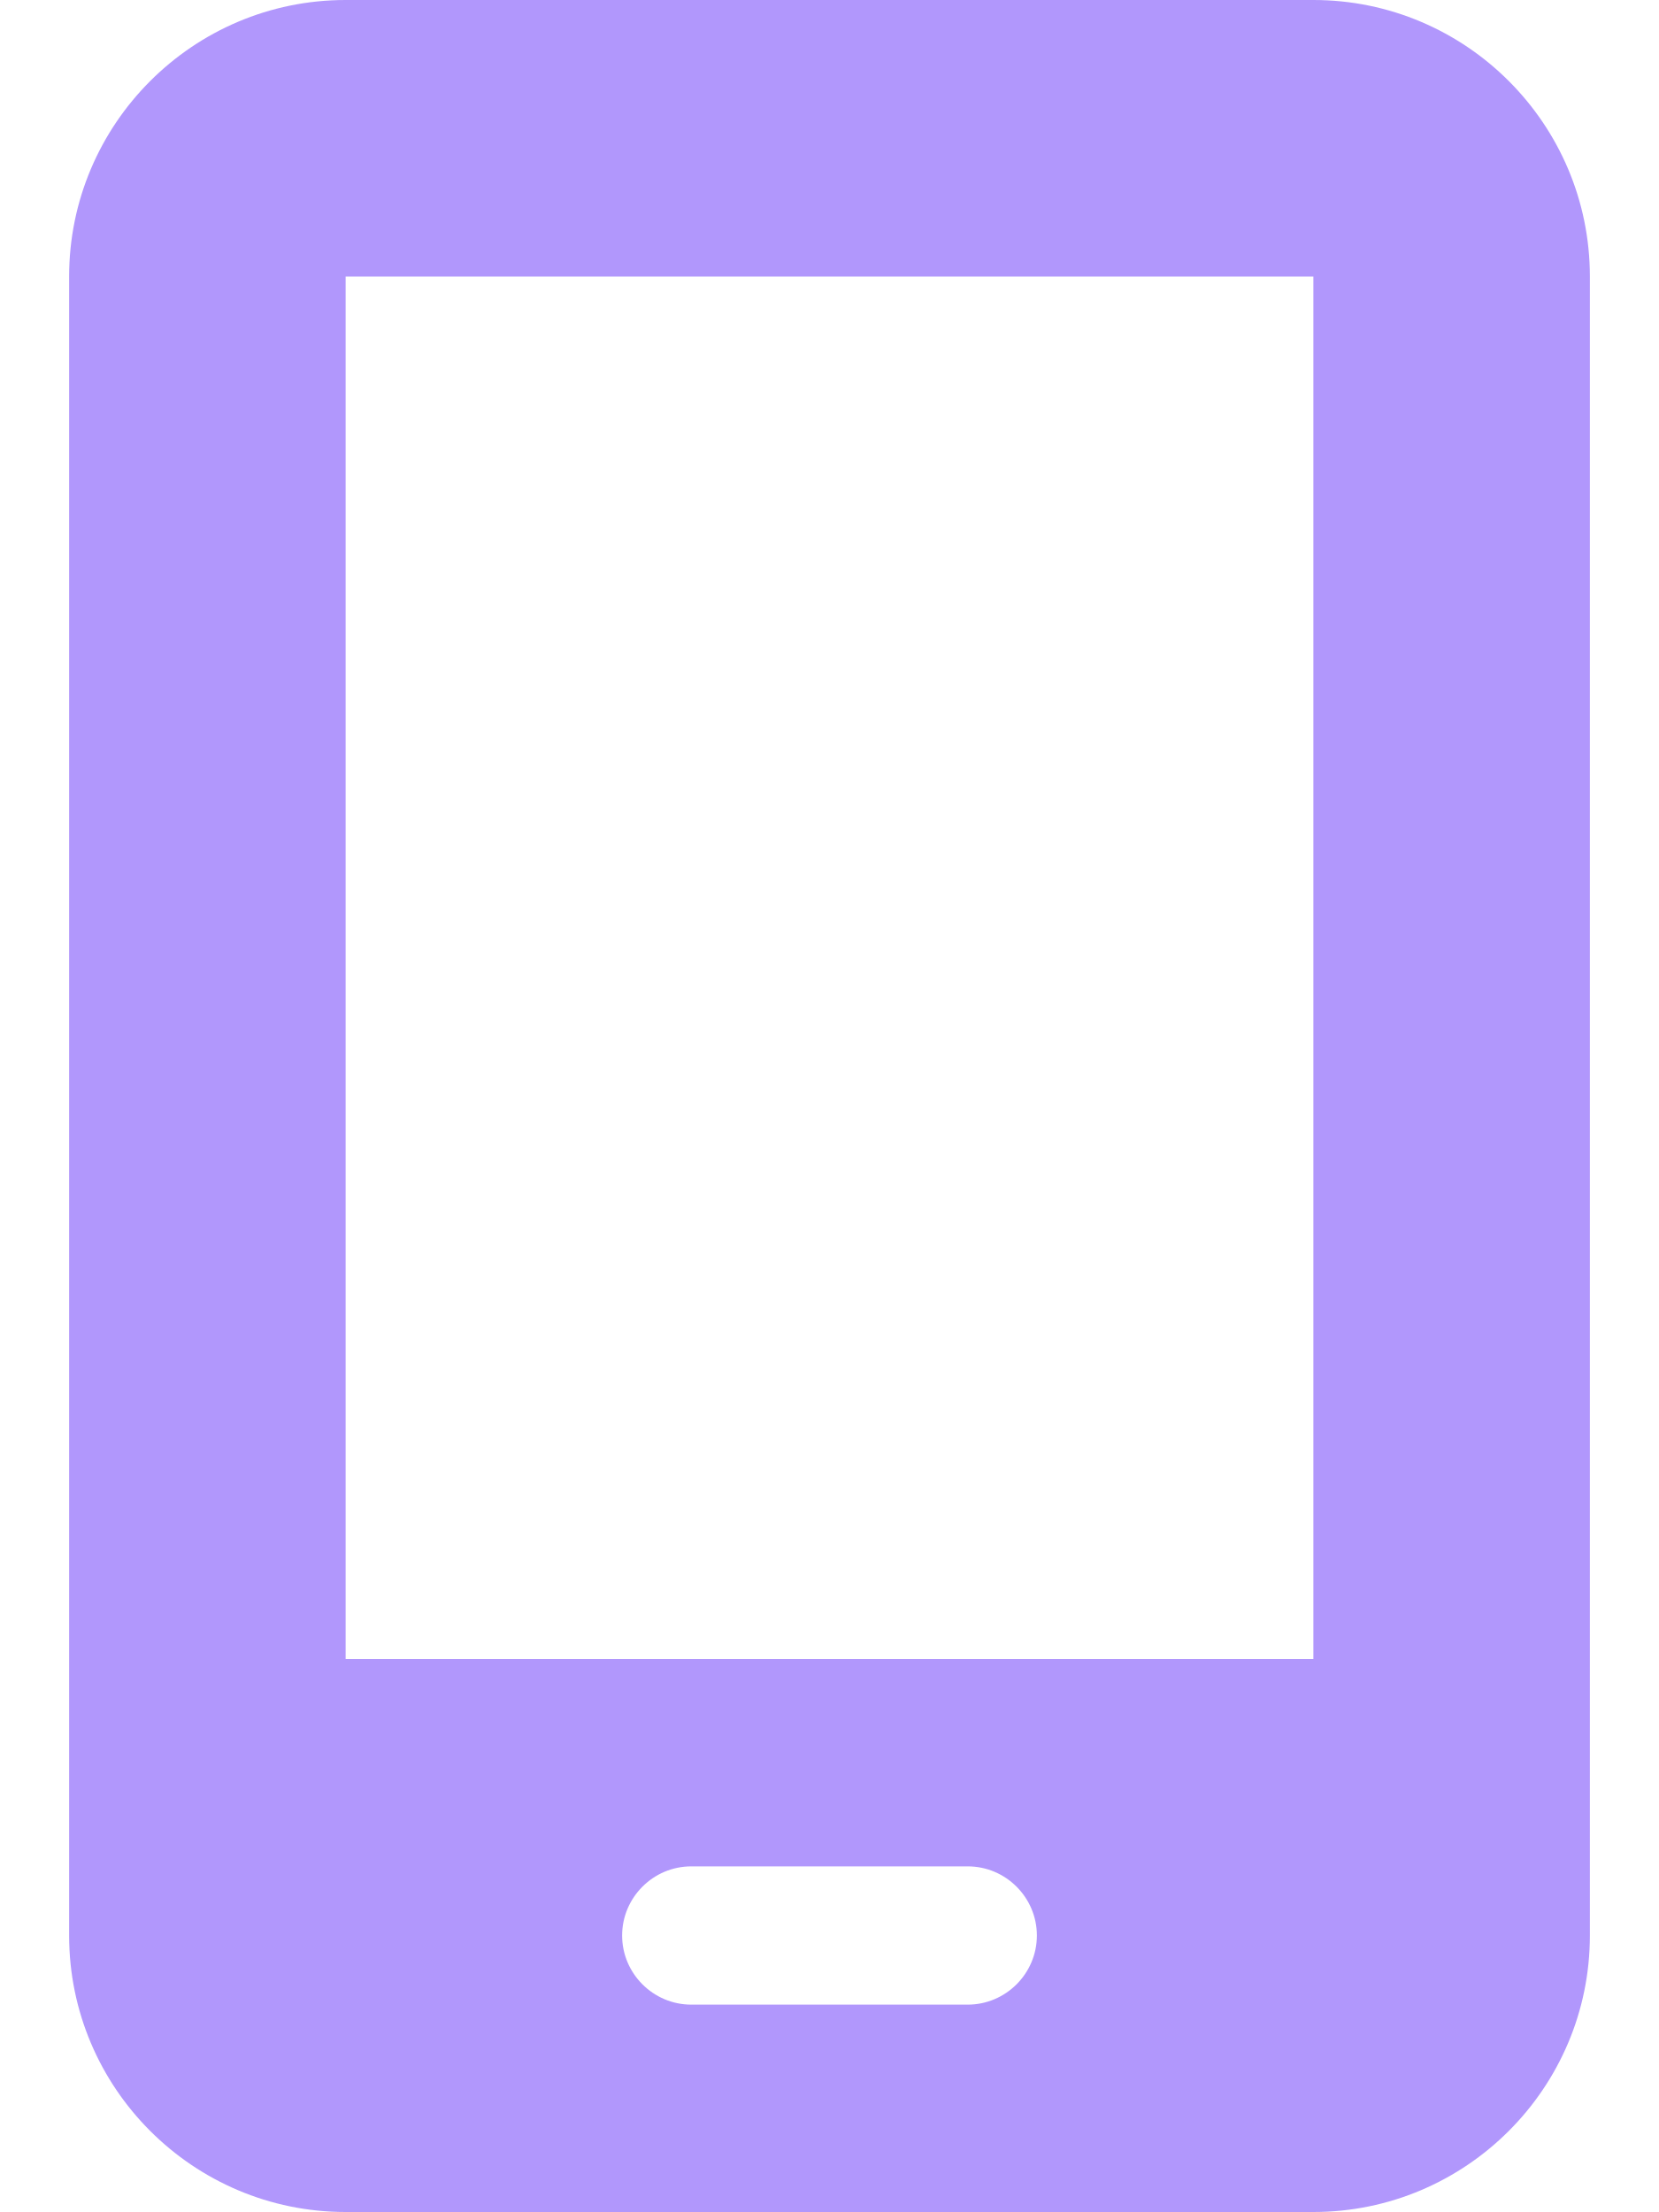
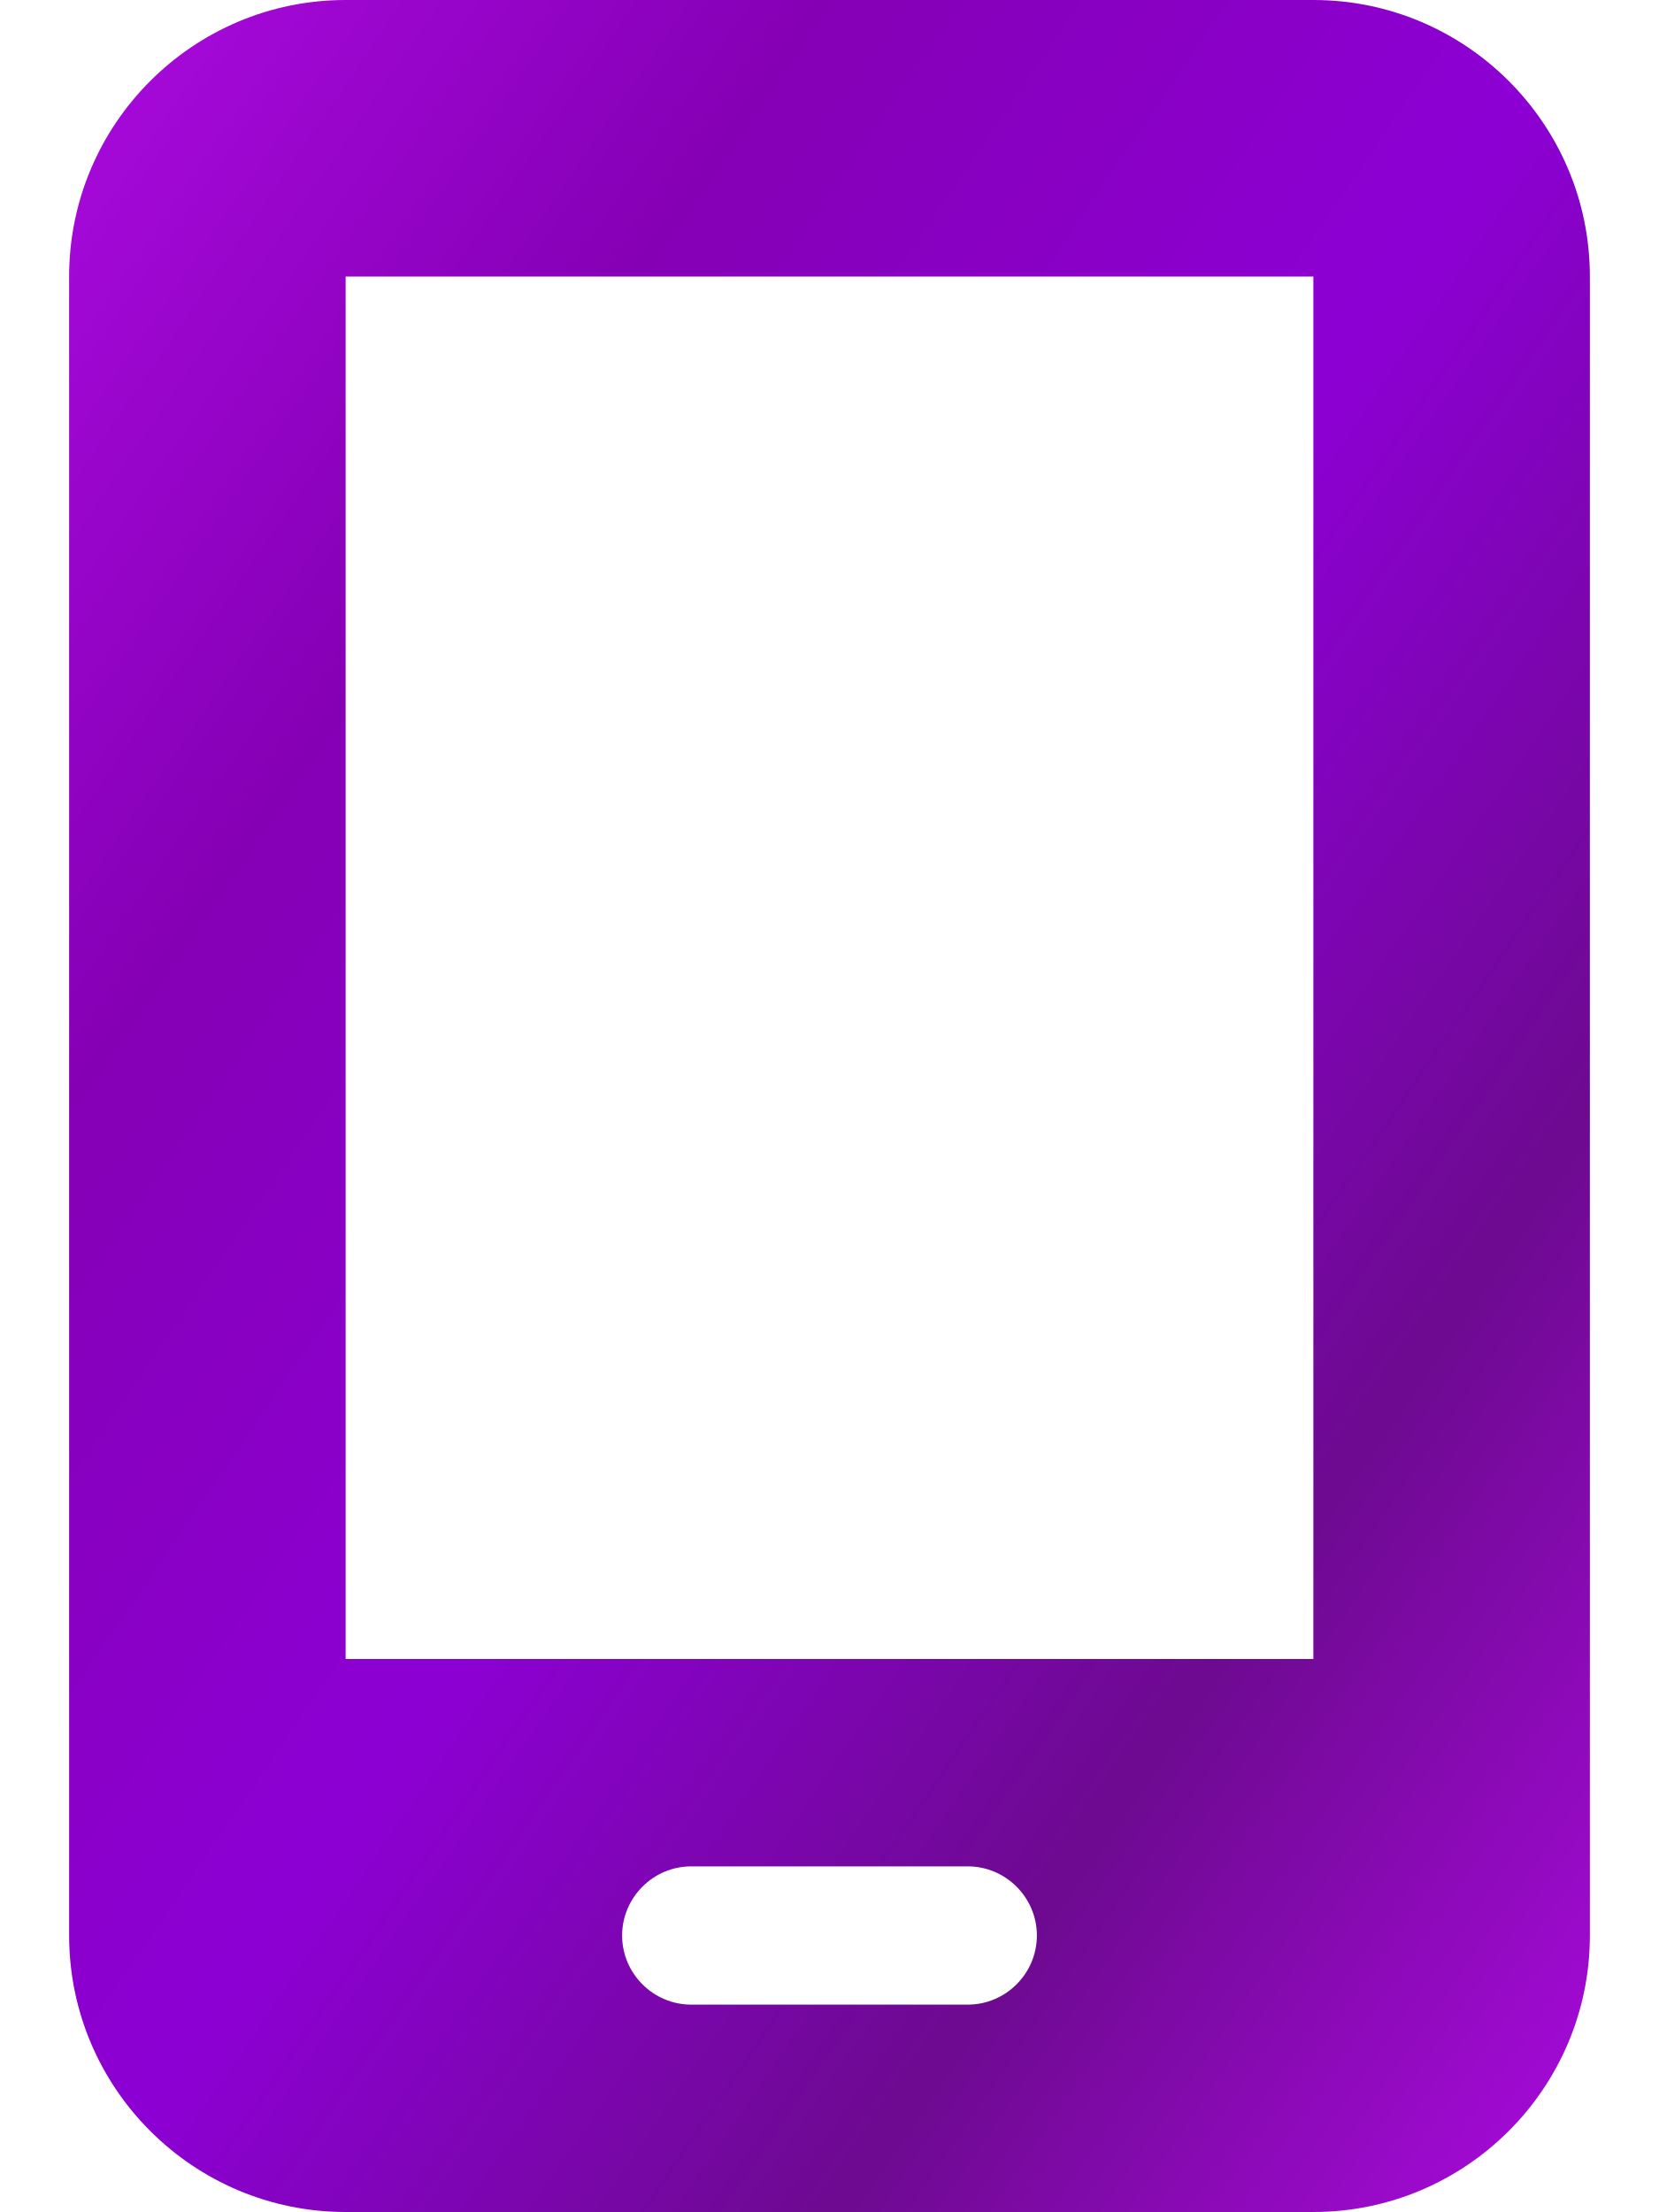
<svg xmlns="http://www.w3.org/2000/svg" viewBox="0 0 384 512">
-   <path fill="#B197FC" d="M16 64C16 28.7 44.7 0 80 0H304c35.3 0 64 28.7 64 64V448c0 35.3-28.7 64-64 64H80c-35.3 0-64-28.7-64-64V64zM144 448c0 8.8 7.2 16 16 16h64c8.8 0 16-7.2 16-16s-7.2-16-16-16H160c-8.8 0-16 7.2-16 16zM304 64H80V384H304V64z" />
+   <defs>
+     <linearGradient id="grad1" x1="0%" y1="0%" x2="100%" y2="100%">
+       <stop offset="0%" style="stop-color:#AB0AE0; stop-opacity:1" />
+       <stop offset="25%" style="stop-color:#8500b5; stop-opacity:1" />
+       <stop offset="50%" style="stop-color:#8d00d4; stop-opacity:1" />
+       <stop offset="75%" style="stop-color:#6D0A90; stop-opacity:1" />
+       <stop offset="100%" style="stop-color:#AB0AE0; stop-opacity:1" />
+     </linearGradient>
+   </defs>
+   <path fill="url(#grad1)" d="M16 64C16 28.7 44.7 0 80 0H304c35.3 0 64 28.7 64 64V448c0 35.3-28.7 64-64 64H80c-35.3 0-64-28.7-64-64V64zM144 448c0 8.8 7.2 16 16 16h64c8.8 0 16-7.2 16-16s-7.2-16-16-16H160c-8.8 0-16 7.2-16 16zM304 64H80V384H304V64z" />
</svg>
